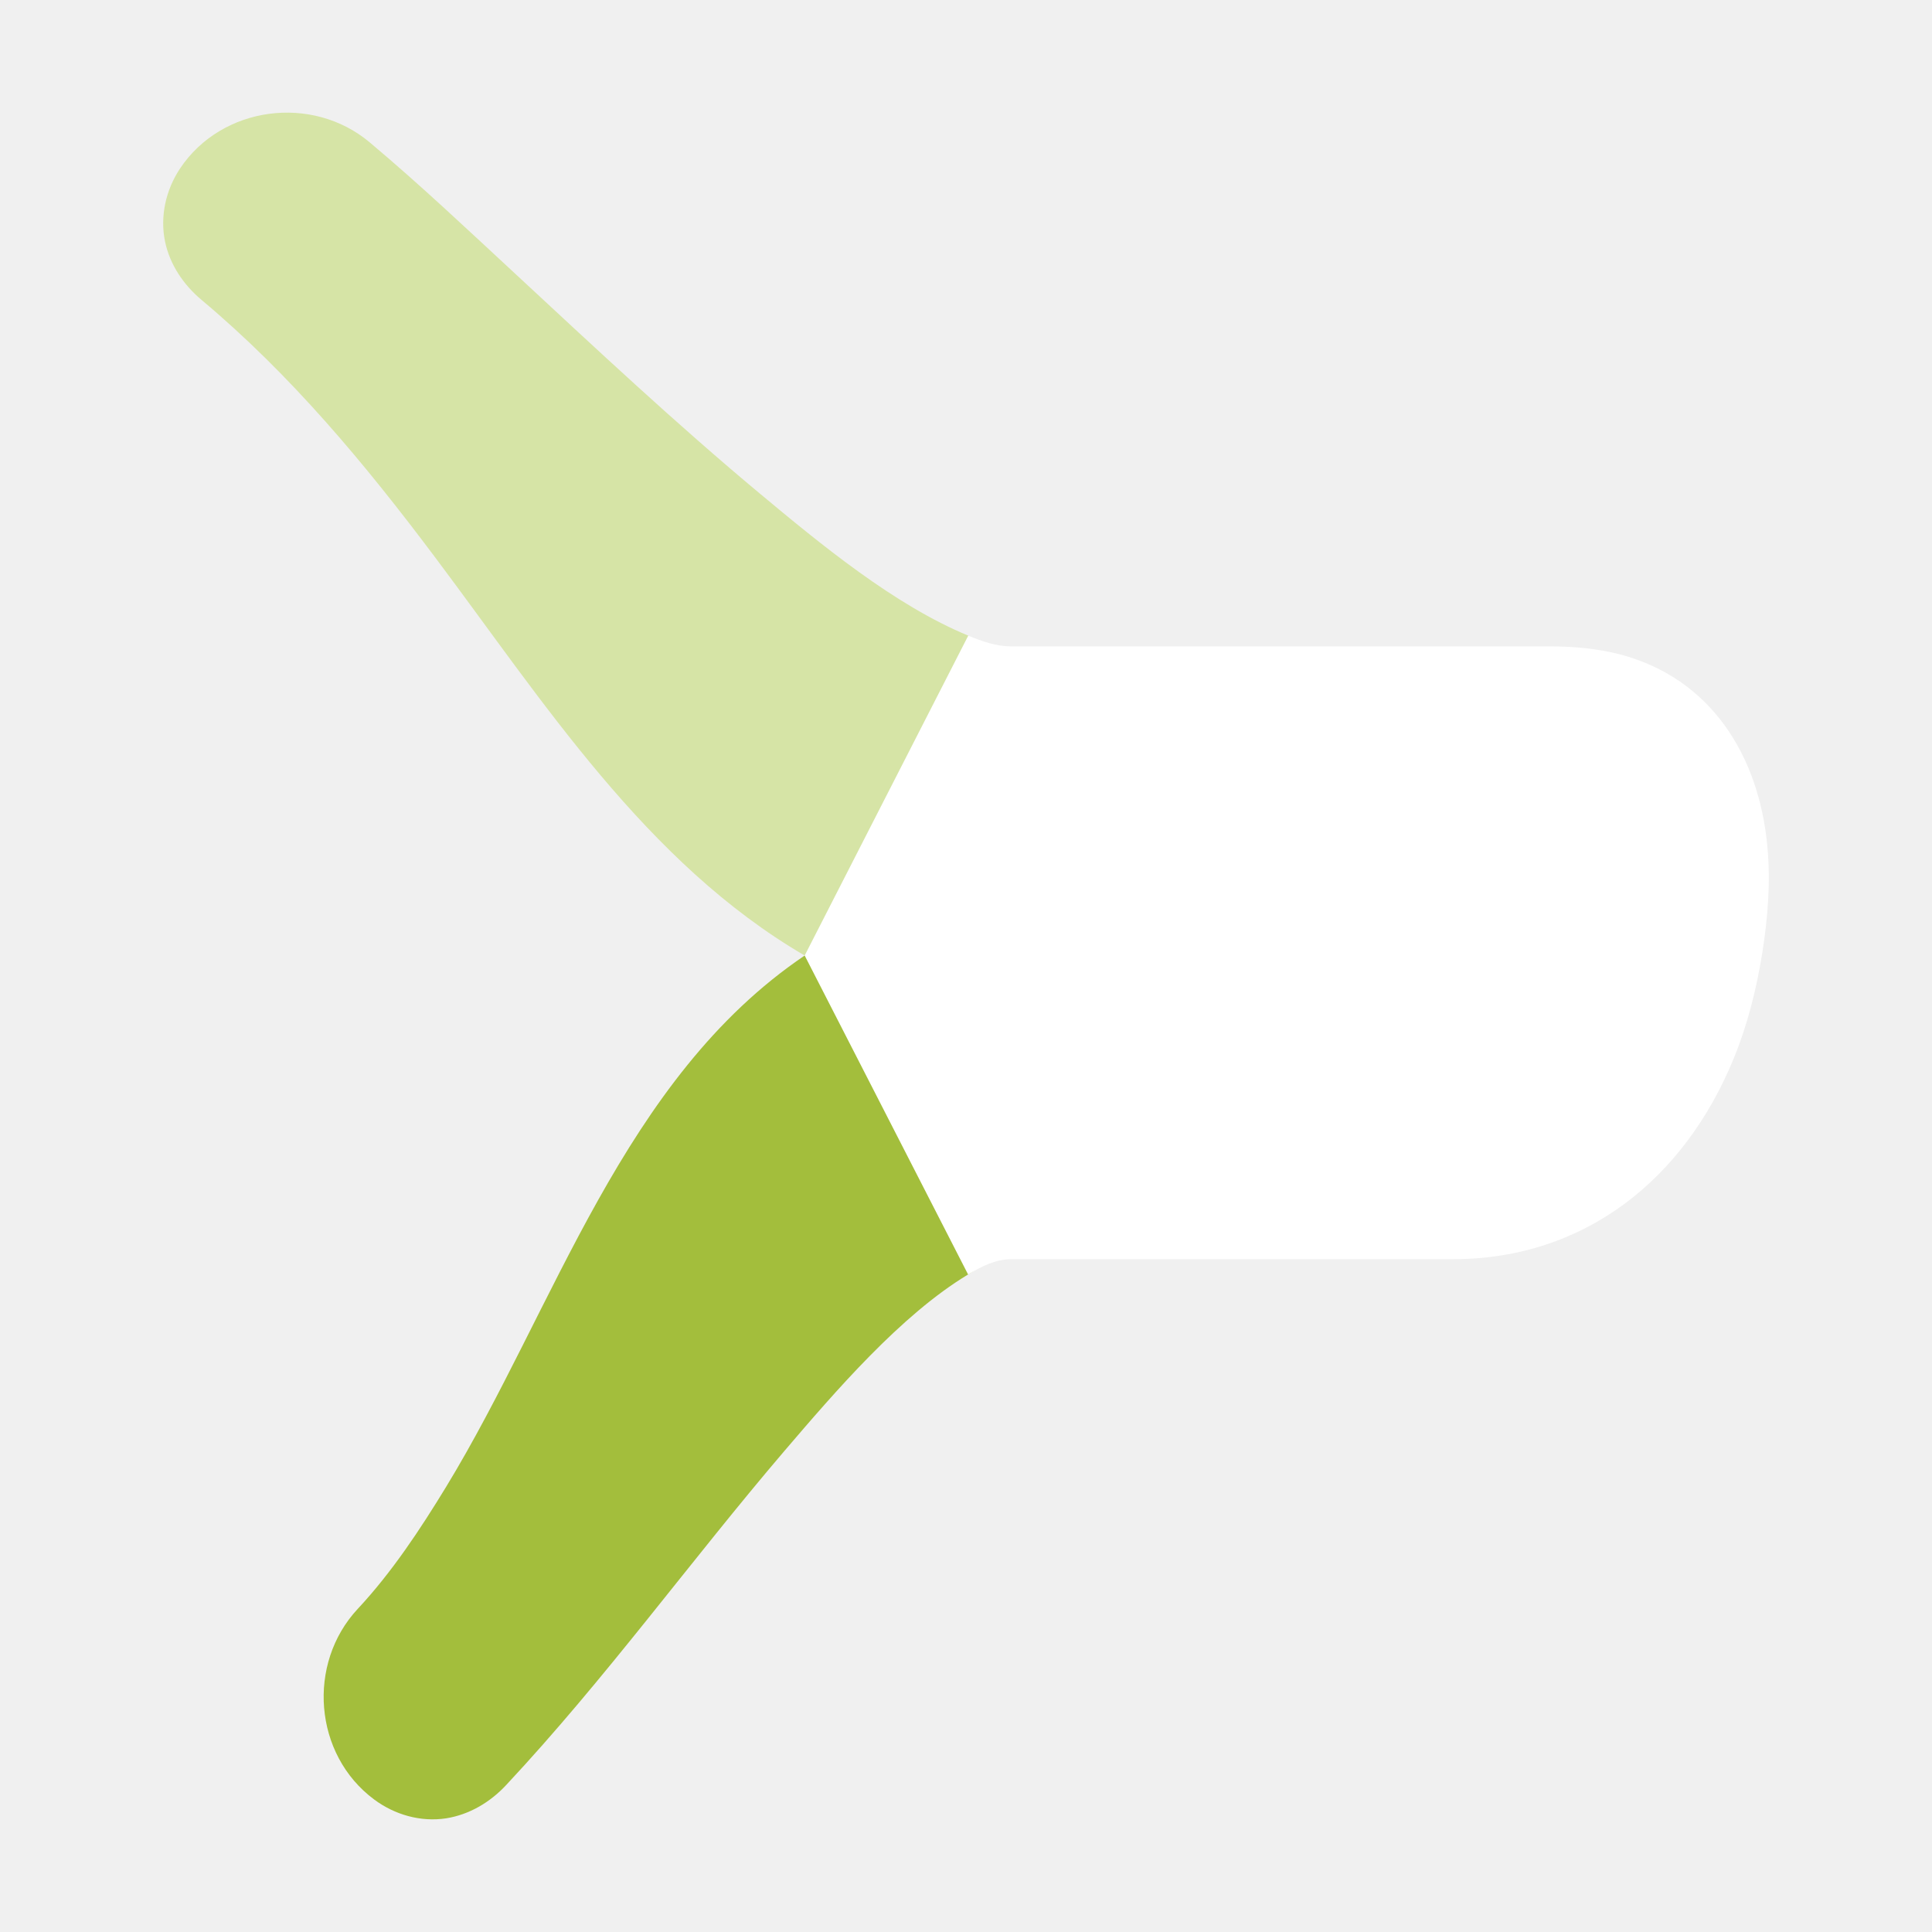
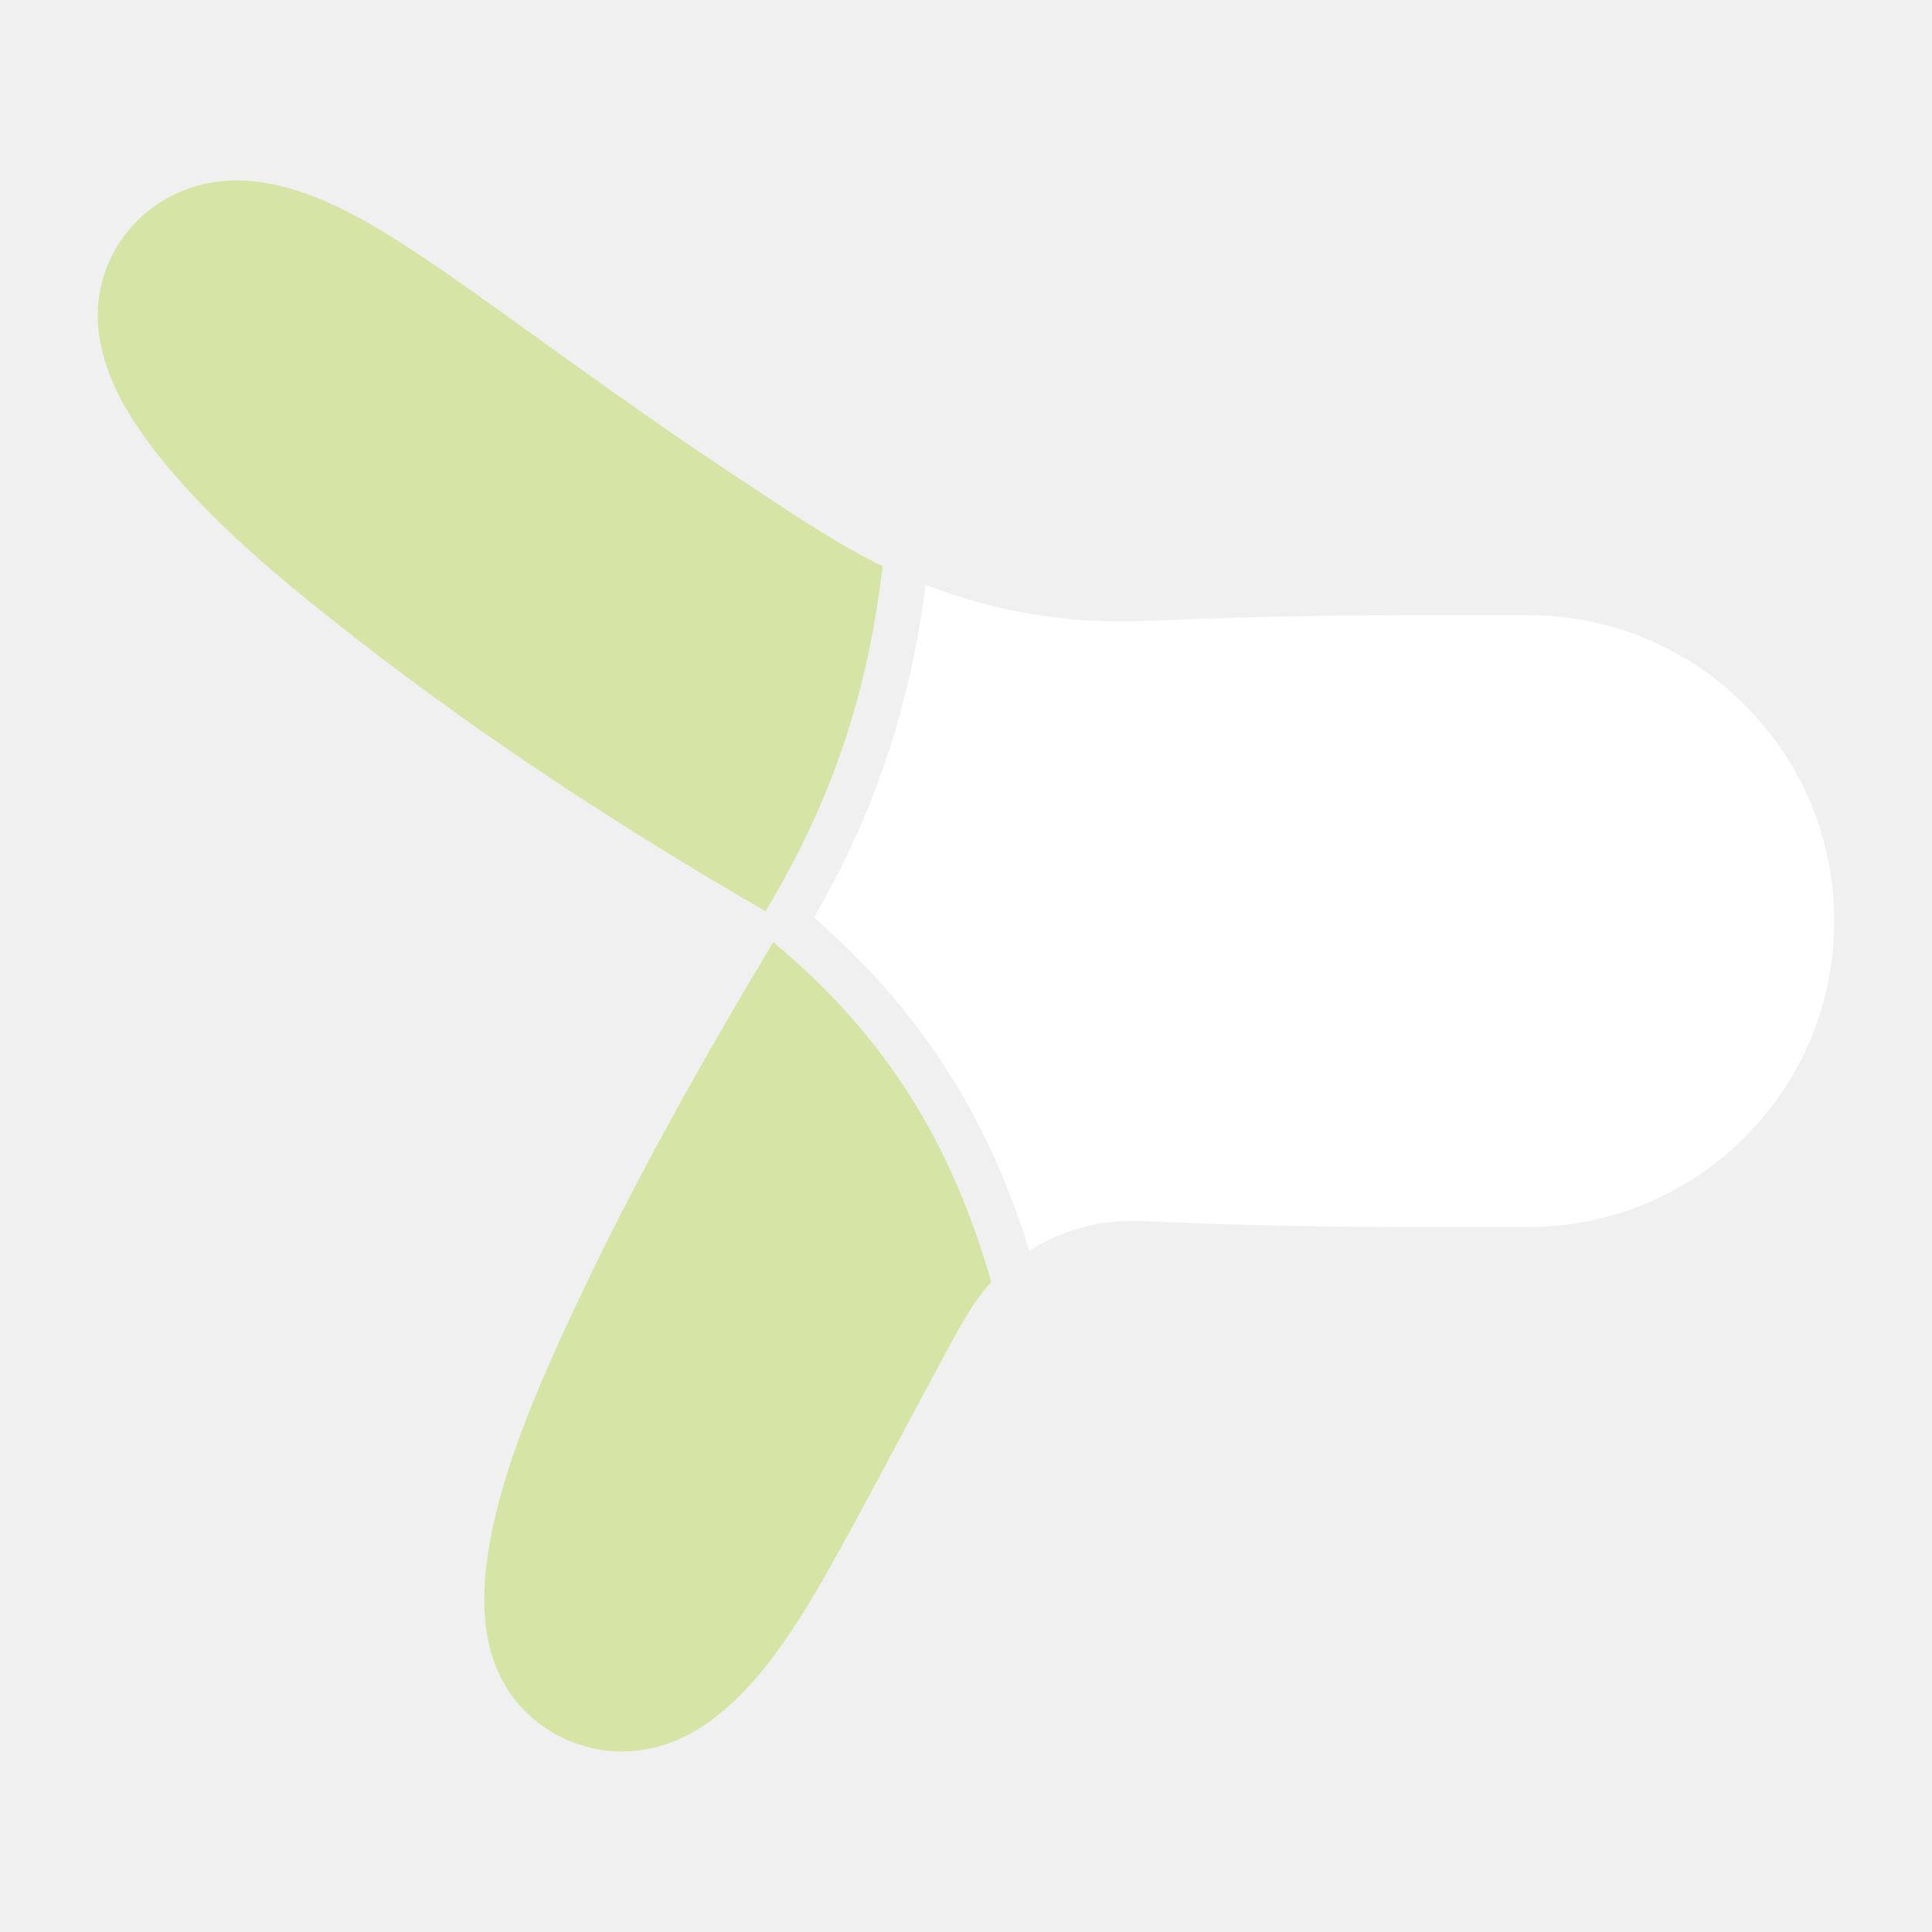
<svg xmlns="http://www.w3.org/2000/svg" viewBox="0 0 120 120" role="img" aria-label="SLBM, la confluence">
-   <path d="M49.98 59.35C40.12 53.6 33.72 43.53 27.02 34.61C22.68 28.82 18.08 23.29 12.52 18.63C11.4 17.69 10.55 16.44 10.25 15C9.93 13.43 10.3 11.8 11.18 10.47C13.78 6.57 19.4 5.85 22.96 8.84C26.07 11.45 29.03 14.25 32.01 17.01C37 21.64 41.97 26.3 47.2 30.66C50.98 33.81 55.56 37.59 60.14 39.48L63.18 41.51L53.03 59.35L49.98 59.35Z" fill="#D6E4A6" />
-   <path d="M49.98 59.35C38.68 66.99 34.51 81.18 27.71 92.35C26.1 94.99 24.34 97.66 22.22 99.93C19.05 103.33 19.48 108.98 23.24 111.77C24.52 112.72 26.12 113.18 27.71 112.94C29.16 112.71 30.46 111.93 31.45 110.86C37.6 104.28 42.88 96.96 48.73 90.11C51.88 86.43 55.95 81.68 60.13 79.16L63.17 77.13L53.03 59.35L49.98 59.35Z" fill="#A3BE3C" />
-   <path d="M60.14 39.48C60.99 39.84 61.9 40.15 62.83 40.15L96.33 40.15C97.75 40.15 99.17 40.28 100.56 40.63C106.29 42.11 109.28 46.98 109.78 52.64C109.98 54.83 109.8 57.02 109.46 59.18C109.1 61.42 108.55 63.63 107.69 65.73C104.64 73.19 98.47 78.21 90.24 78.21L62.83 78.21C61.84 78.21 60.98 78.65 60.13 79.16L49.98 59.35L60.14 39.48Z" fill="#FFFFFF" />
+   <path d="M47.55 56.6C51.69 49.69 53.87 43.16 54.82 35.17C52.05 33.82 49.48 32.07 46.91 30.39C42.02 27.19 37.27 23.8 32.53 20.38C30.42 18.86 28.31 17.34 26.15 15.9C23.51 14.15 20.7 12.4 17.61 11.6C16.06 11.2 14.43 11.07 12.86 11.39C8.68 12.25 5.74 16.03 6.1 20.3C6.34 23.11 7.83 25.67 9.51 27.86C12.91 32.3 17.69 36.22 22.09 39.64C30.14 45.9 38.72 51.5 47.55 56.6Z" fill="#D6E4A6" />
+   <path d="M61.57 79.63C59.06 70.91 55.02 64.36 48.03 58.51C43.59 65.92 39.34 73.47 35.67 81.3C33.44 86.07 30.97 91.65 30.25 96.89C29.94 99.22 29.98 101.68 30.94 103.85C32.57 107.52 36.7 109.48 40.59 108.56C42.07 108.21 43.43 107.46 44.62 106.51C48.1 103.73 50.63 99.03 52.76 95.16C54.41 92.15 56.01 89.1 57.64 86.07C58.15 85.12 58.67 84.17 59.18 83.22C59.88 81.94 60.58 80.7 61.57 79.63Z" fill="#D6E4A6" />
+   <path d="M94.93 38.21C89.84 38.21 84.76 38.19 79.67 38.3C77.59 38.34 75.51 38.4 73.43 38.48C71.67 38.55 69.91 38.65 68.15 38.57C64.51 38.41 60.89 37.65 57.49 36.33C56.54 43.82 54.34 50.45 50.56 56.99C57.1 62.67 61.42 69.4 63.92 77.69C65.34 76.79 66.95 76.19 68.62 75.95C70.06 75.74 71.5 75.87 72.94 75.93C74.7 76 76.46 76.05 78.22 76.1C83.79 76.24 89.36 76.21 94.93 76.21C105.42 76.21 113.93 67.71 113.93 57.21C113.93 46.72 105.42 38.21 94.93 38.21Z" fill="#FFFFFF" />
</svg>
